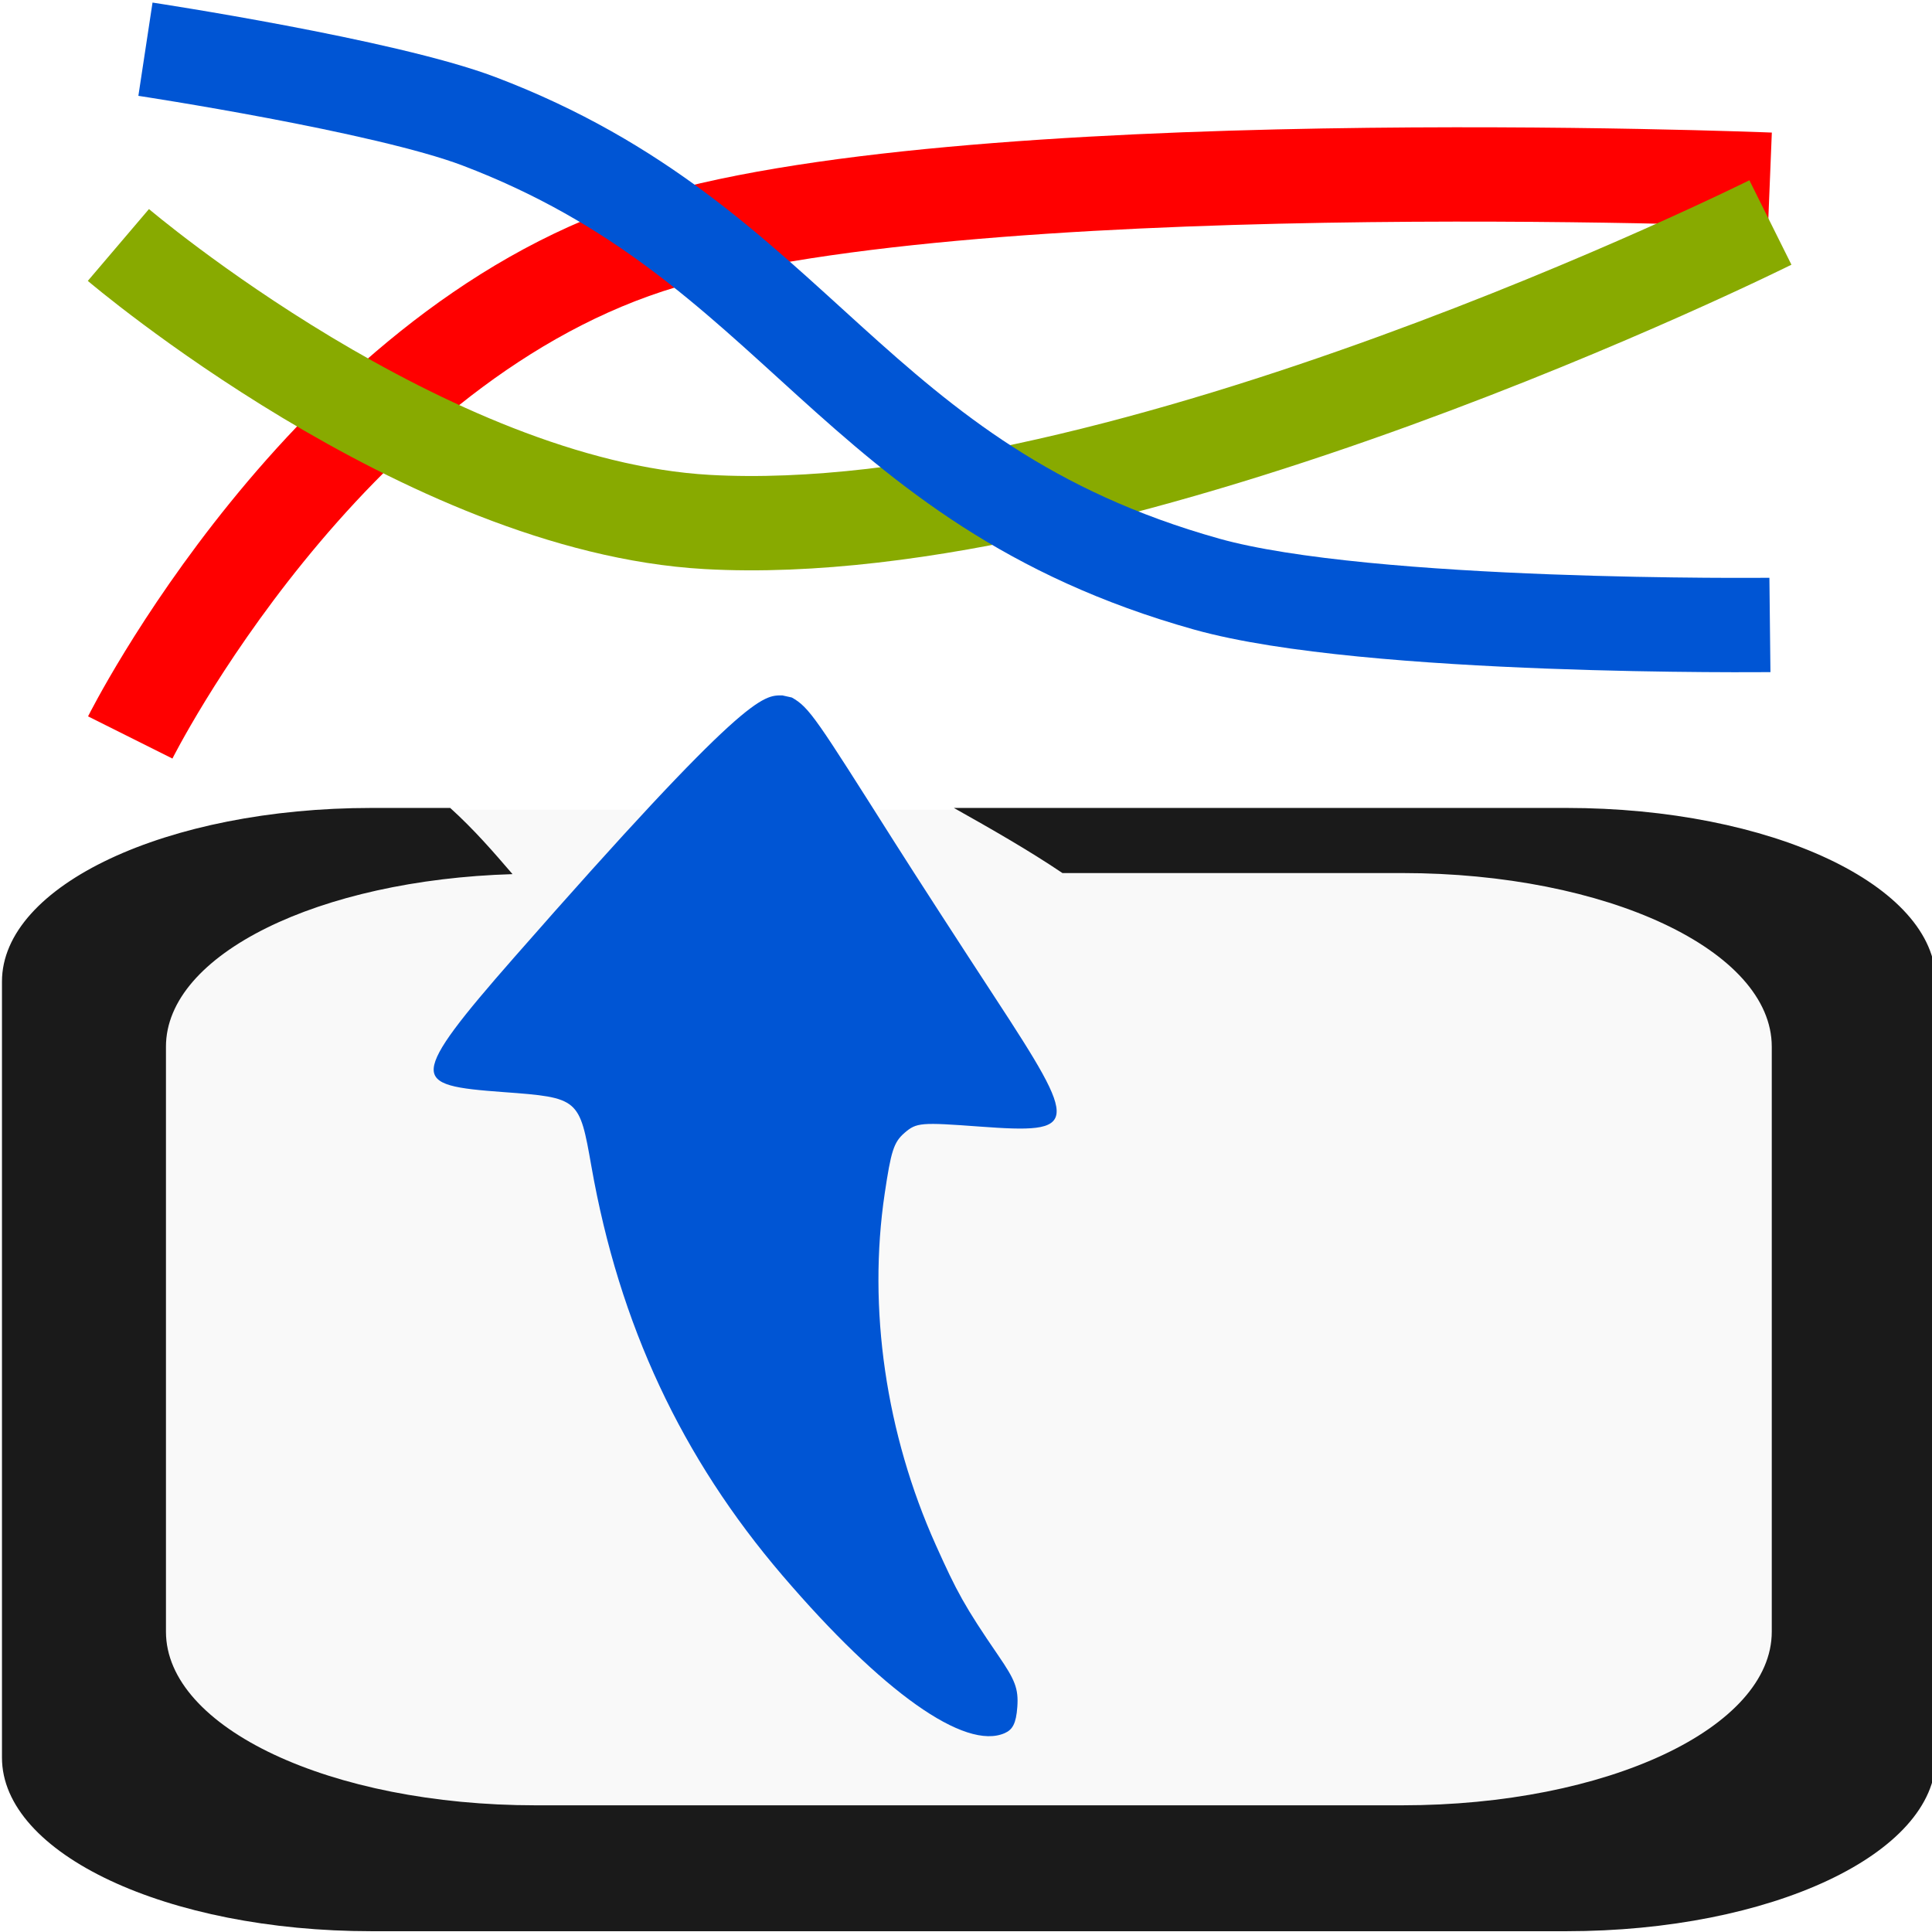
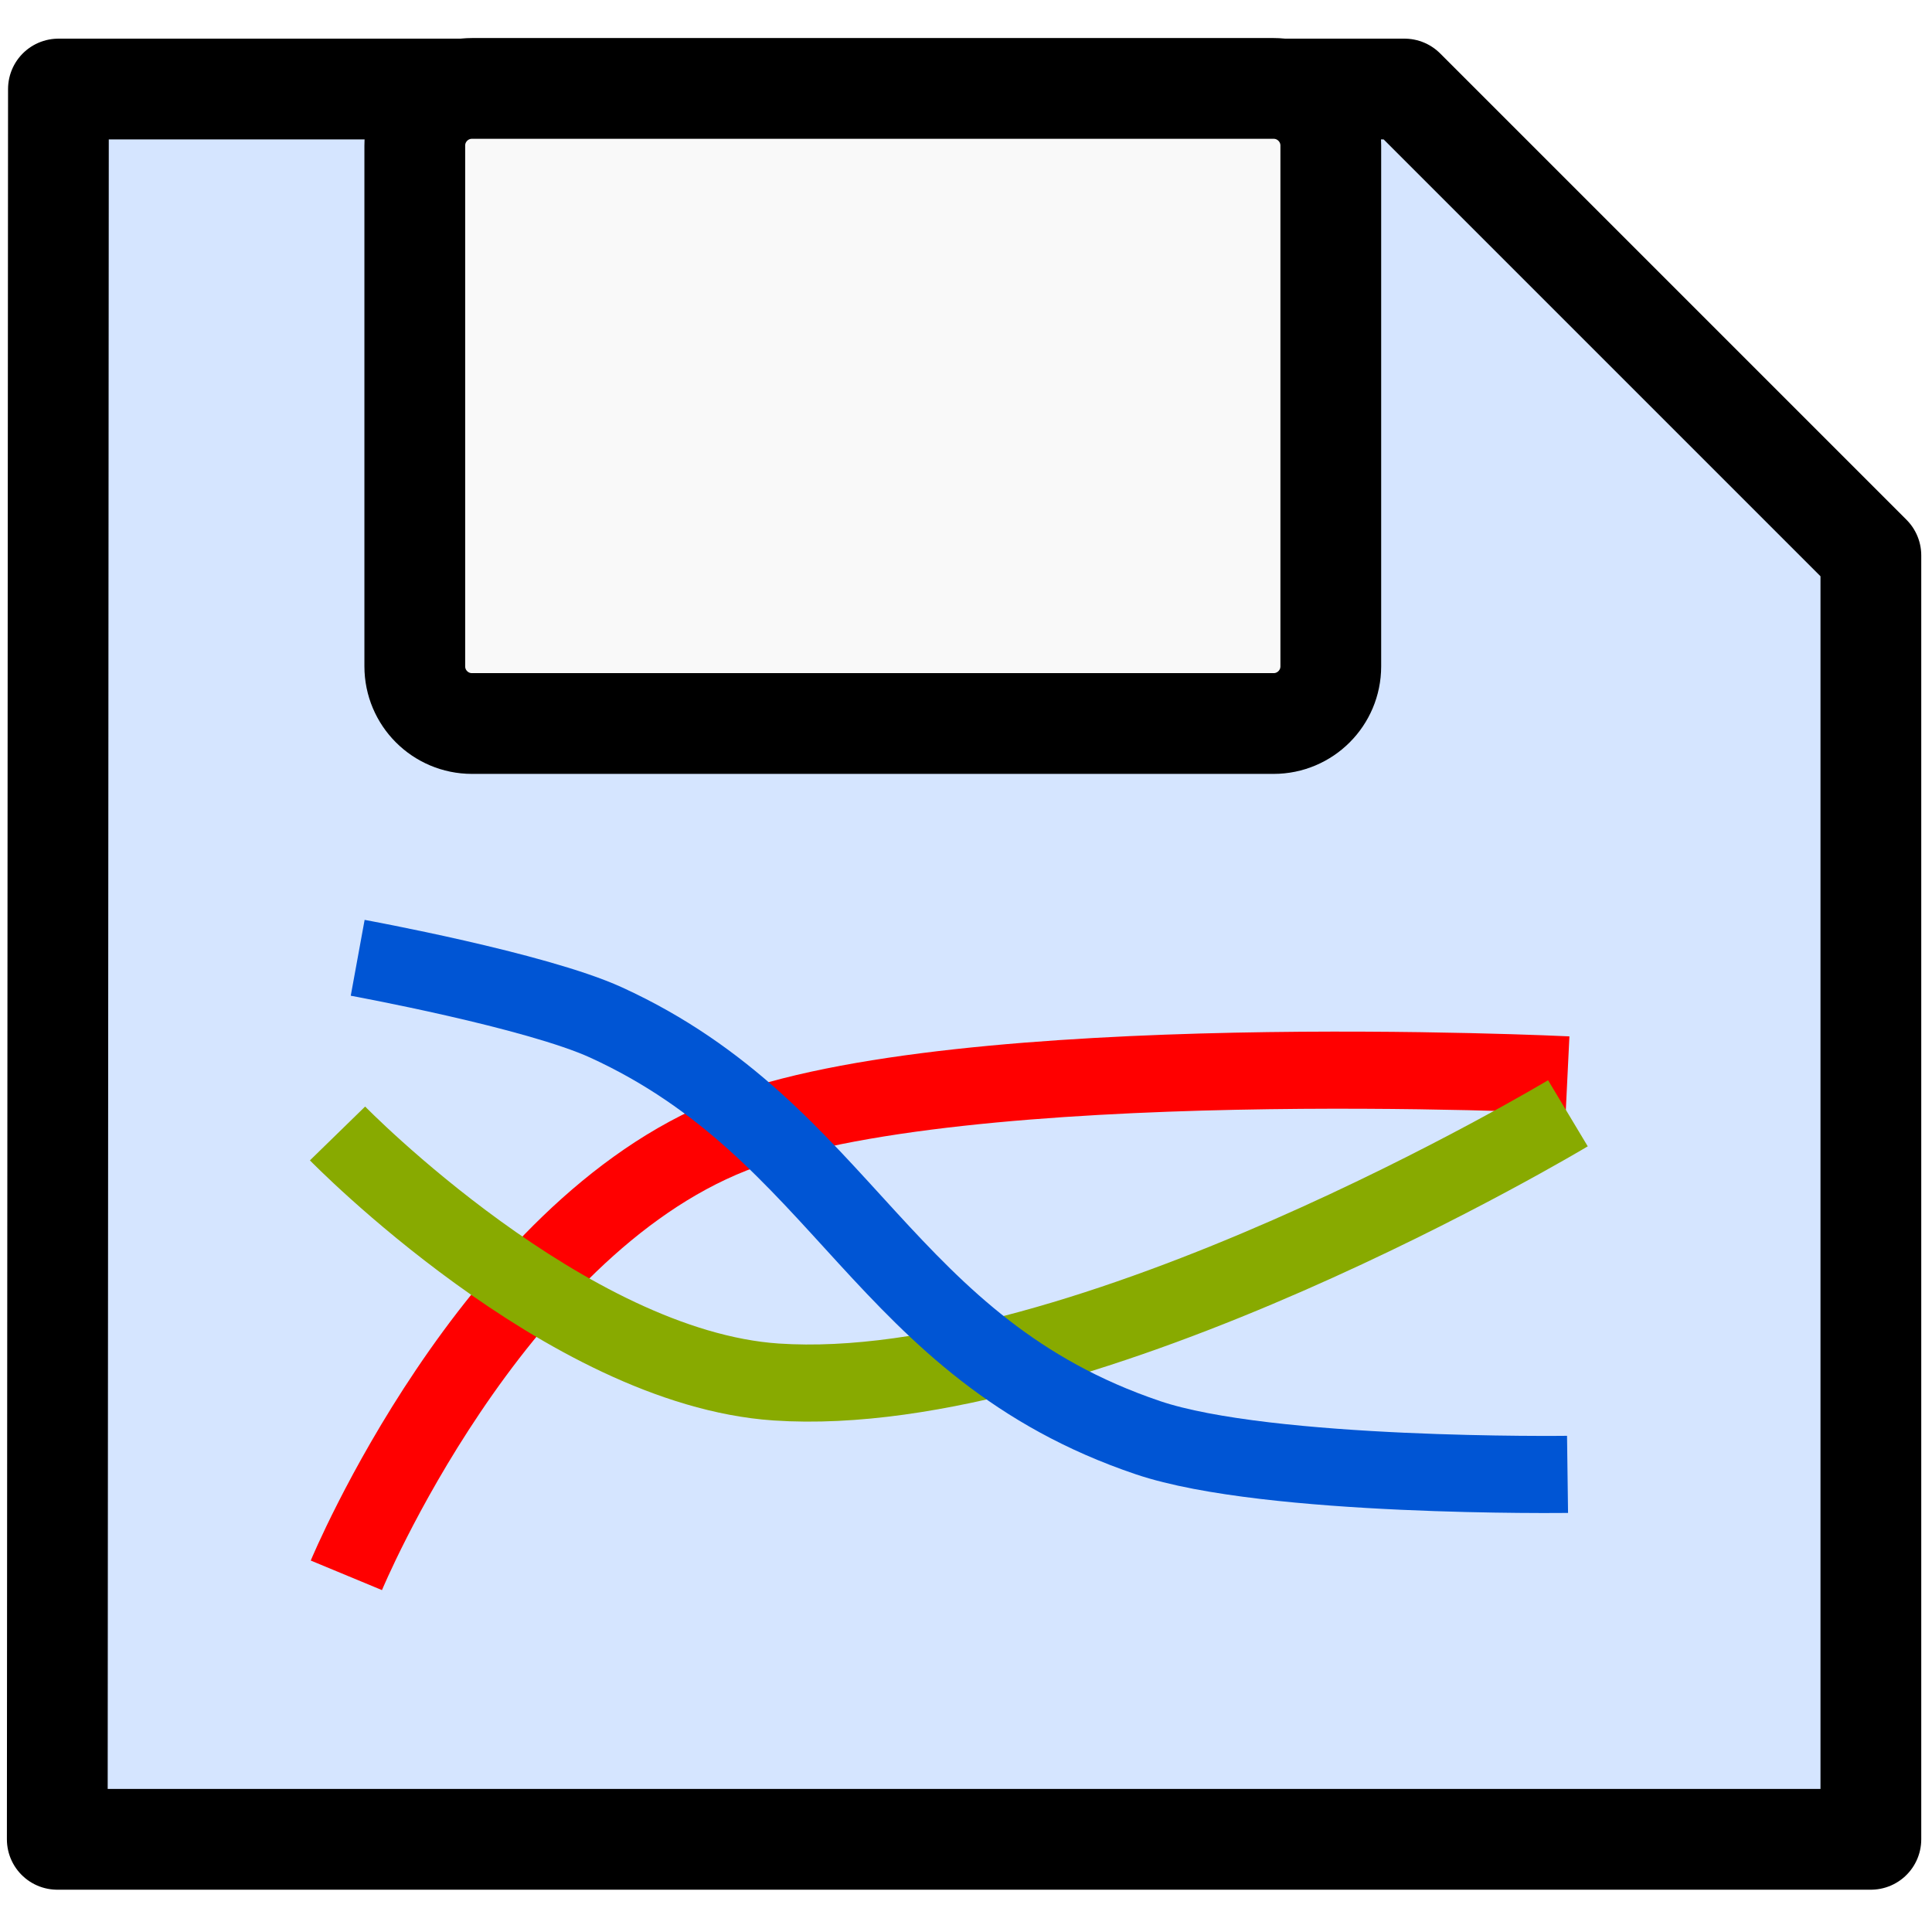
- <svg xmlns="http://www.w3.org/2000/svg" id="svg2" viewBox="0 0 512 512" version="1.1" width="512" height="512">
-   <defs id="defs1544" />
-   <path style="fill:#f9f9f9;fill-opacity:1;stroke-width:12.576" d="m 29.379,460.77 c 0,24.942 39.17,45.021 87.826,45.021 h 283.782 c 48.655,0 87.826,-20.08 87.826,-45.021 V 259.578 c 0,-24.942 -39.17,-45.021 -87.826,-45.021 h -18.663 c -54.271,0.154 -67.454,0.263 -119.652,-0.002 H 117.212 c -48.655,0 -87.826,20.08 -87.826,45.021 v 201.192 z" id="path816" />
-   <path id="path2821" d="m 513.016,465.774 c 0,25.494 -43.694,46.018 -97.969,46.018 H 98.49 c -54.275,0 -97.969,-20.524 -97.969,-46.018 V 260.13 c 0,-25.494 43.694,-46.018 97.969,-46.018 h 20.818 c 6.309,5.706 11.404,11.596 16.518,17.542 -51.304,1.521 -91.846,21.234 -91.846,45.73 v 155.024 c 0,25.494 43.694,46.018 97.969,46.018 h 229.62 c 54.275,0 97.969,-20.524 97.969,-46.018 V 277.385 c 0,-25.494 -43.694,-46.018 -97.969,-46.018 h -90.01 c -8.858,-5.97 -18.771,-11.638 -28.779,-17.257 h 162.26 c 54.275,0 97.969,20.524 97.969,46.018 v 205.643 z" style="fill:#1a1a1a;fill-opacity:1;stroke-width:13.429" />
-   <path id="path2823" d="m 114.944,283.061 c 0.39,-4.625 7.221,-13.271 21.303,-29.326 61.594,-70.224 65.956,-69.481 71.101,-69.442 l 2.49,0.553 c 4.7,2.632 6.535,5.704 27.113,38.179 5.739,9.058 17.819,27.717 26.835,41.499 22.406,34.249 22.182,35.966 -4.149,34.029 -15.579,-1.146 -16.736,-1.087 -19.919,1.66 -2.894,2.498 -3.593,4.905 -5.257,16.046 -4.547,30.44 0.292,63.711 13.557,93.231 5.536,12.323 7.561,16.137 16.6,29.326 4.331,6.321 5.339,8.669 4.98,13.556 -0.319,4.423 -1.286,6.014 -3.32,6.916 -10.546,4.683 -32.444,-10.834 -58.929,-41.776 -26.675,-31.162 -43.235,-66.432 -50.628,-108.45 -3.163,-17.974 -3.269,-18.174 -23.239,-19.643 -12.662,-0.932 -18.923,-1.738 -18.537,-6.363 z" style="fill:#0055d4;fill-opacity:1;stroke-width:9.728" />
-   <path style="fill:none;stroke:#ff0000;stroke-width:25;stroke-linecap:butt;stroke-linejoin:miter;stroke-miterlimit:4;stroke-dasharray:none;stroke-opacity:1" d="m 34.516,195.435 c 0,0 50.925,-101.867 137.328,-130.149 80.747,-26.431 297.204,-17.662 297.204,-17.662" id="path1422" />
-   <path style="fill:none;stroke:#88aa00;stroke-width:25;stroke-linecap:butt;stroke-linejoin:miter;stroke-miterlimit:4;stroke-dasharray:none;stroke-opacity:1" d="m 31.375,64.921 c 0,0 81.299,69.22 156.067,73.409 110.019,6.163 281.735,-79.371 281.735,-79.371" id="path1424" />
-   <path style="fill:none;stroke:#0055d4;stroke-width:25;stroke-linecap:butt;stroke-linejoin:miter;stroke-miterlimit:4;stroke-dasharray:none;stroke-opacity:1" d="m 38.546,13.041 c 0,0 63.454,9.628 88.423,19.116 85.072,32.33 98.276,96.141 192.824,122.641 42.749,11.981 149.255,10.817 149.255,10.817" id="path1426" />
+ <svg xmlns="http://www.w3.org/2000/svg" width="512" height="512" viewBox="0 0 135.467 135.467" version="1.1" id="svg857">
+   <defs id="defs851" />
+   <g id="layer3" style="display:inline">
+     <path style="fill:#d5e5ff;stroke:#000000;stroke-width:7.065;stroke-linecap:butt;stroke-linejoin:round;stroke-miterlimit:20;stroke-dasharray:none;stroke-opacity:1;paint-order:normal" d="M 4.097,6.243 H 98.481 L 131.181,38.943 V 128.968 H 4.016 Z" id="path1424" />
+     <rect style="opacity:1;fill:#f9f9f9;fill-opacity:1;stroke:#000000;stroke-width:7.065;stroke-linecap:butt;stroke-linejoin:round;stroke-miterlimit:20;stroke-dasharray:none;stroke-opacity:1;paint-order:normal" id="rect1426" width="64.228" height="44.531" x="29.084" y="6.2" ry="4.009" rx="4.009" />
+     <text xml:space="preserve" style="font-style:normal;font-weight:normal;font-size:49.352px;line-height:1.25;font-family:sans-serif;text-align:center;letter-spacing:0px;word-spacing:0px;text-anchor:middle;display:inline;opacity:1;fill:#000000;fill-opacity:1;stroke:none;stroke-width:0.514" x="71.671" y="98.897" id="text7316-2" transform="scale(0.9419344,1.061645)">
+       <tspan id="tspan7314-0" x="71.671" y="143.923" style="font-style:normal;font-variant:normal;font-weight:bold;font-stretch:normal;font-family:Calibri;-inkscape-font-specification:'Calibri Bold';stroke-width:0.514" />
+     </text>
+     <path style="fill:none;stroke:#ff0000;stroke-width:5.407;stroke-linecap:butt;stroke-linejoin:miter;stroke-miterlimit:4;stroke-dasharray:none;stroke-opacity:1" d="m 24.286,110.458 c 0,0 10.035,-24.183 27.061,-30.897 15.912,-6.274 58.565,-4.193 58.565,-4.193" id="path1422" />
+     <path style="fill:none;stroke:#88aa00;stroke-width:5.407;stroke-linecap:butt;stroke-linejoin:miter;stroke-miterlimit:4;stroke-dasharray:none;stroke-opacity:1" d="m 23.667,79.475 c 0,0 16.02,16.432 30.754,17.427 21.68,1.463 55.517,-18.842 55.517,-18.842" id="path1424-4" />
+     <path style="fill:none;stroke:#0055d4;stroke-width:5.407;stroke-linecap:butt;stroke-linejoin:miter;stroke-miterlimit:4;stroke-dasharray:none;stroke-opacity:1" d="m 25.08,67.159 c 0,0 12.504,2.286 17.424,4.538 16.764,7.675 19.366,22.823 37.997,29.114 8.424,2.844 29.411,2.568 29.411,2.568" id="path1426" />
+   </g>
</svg>
